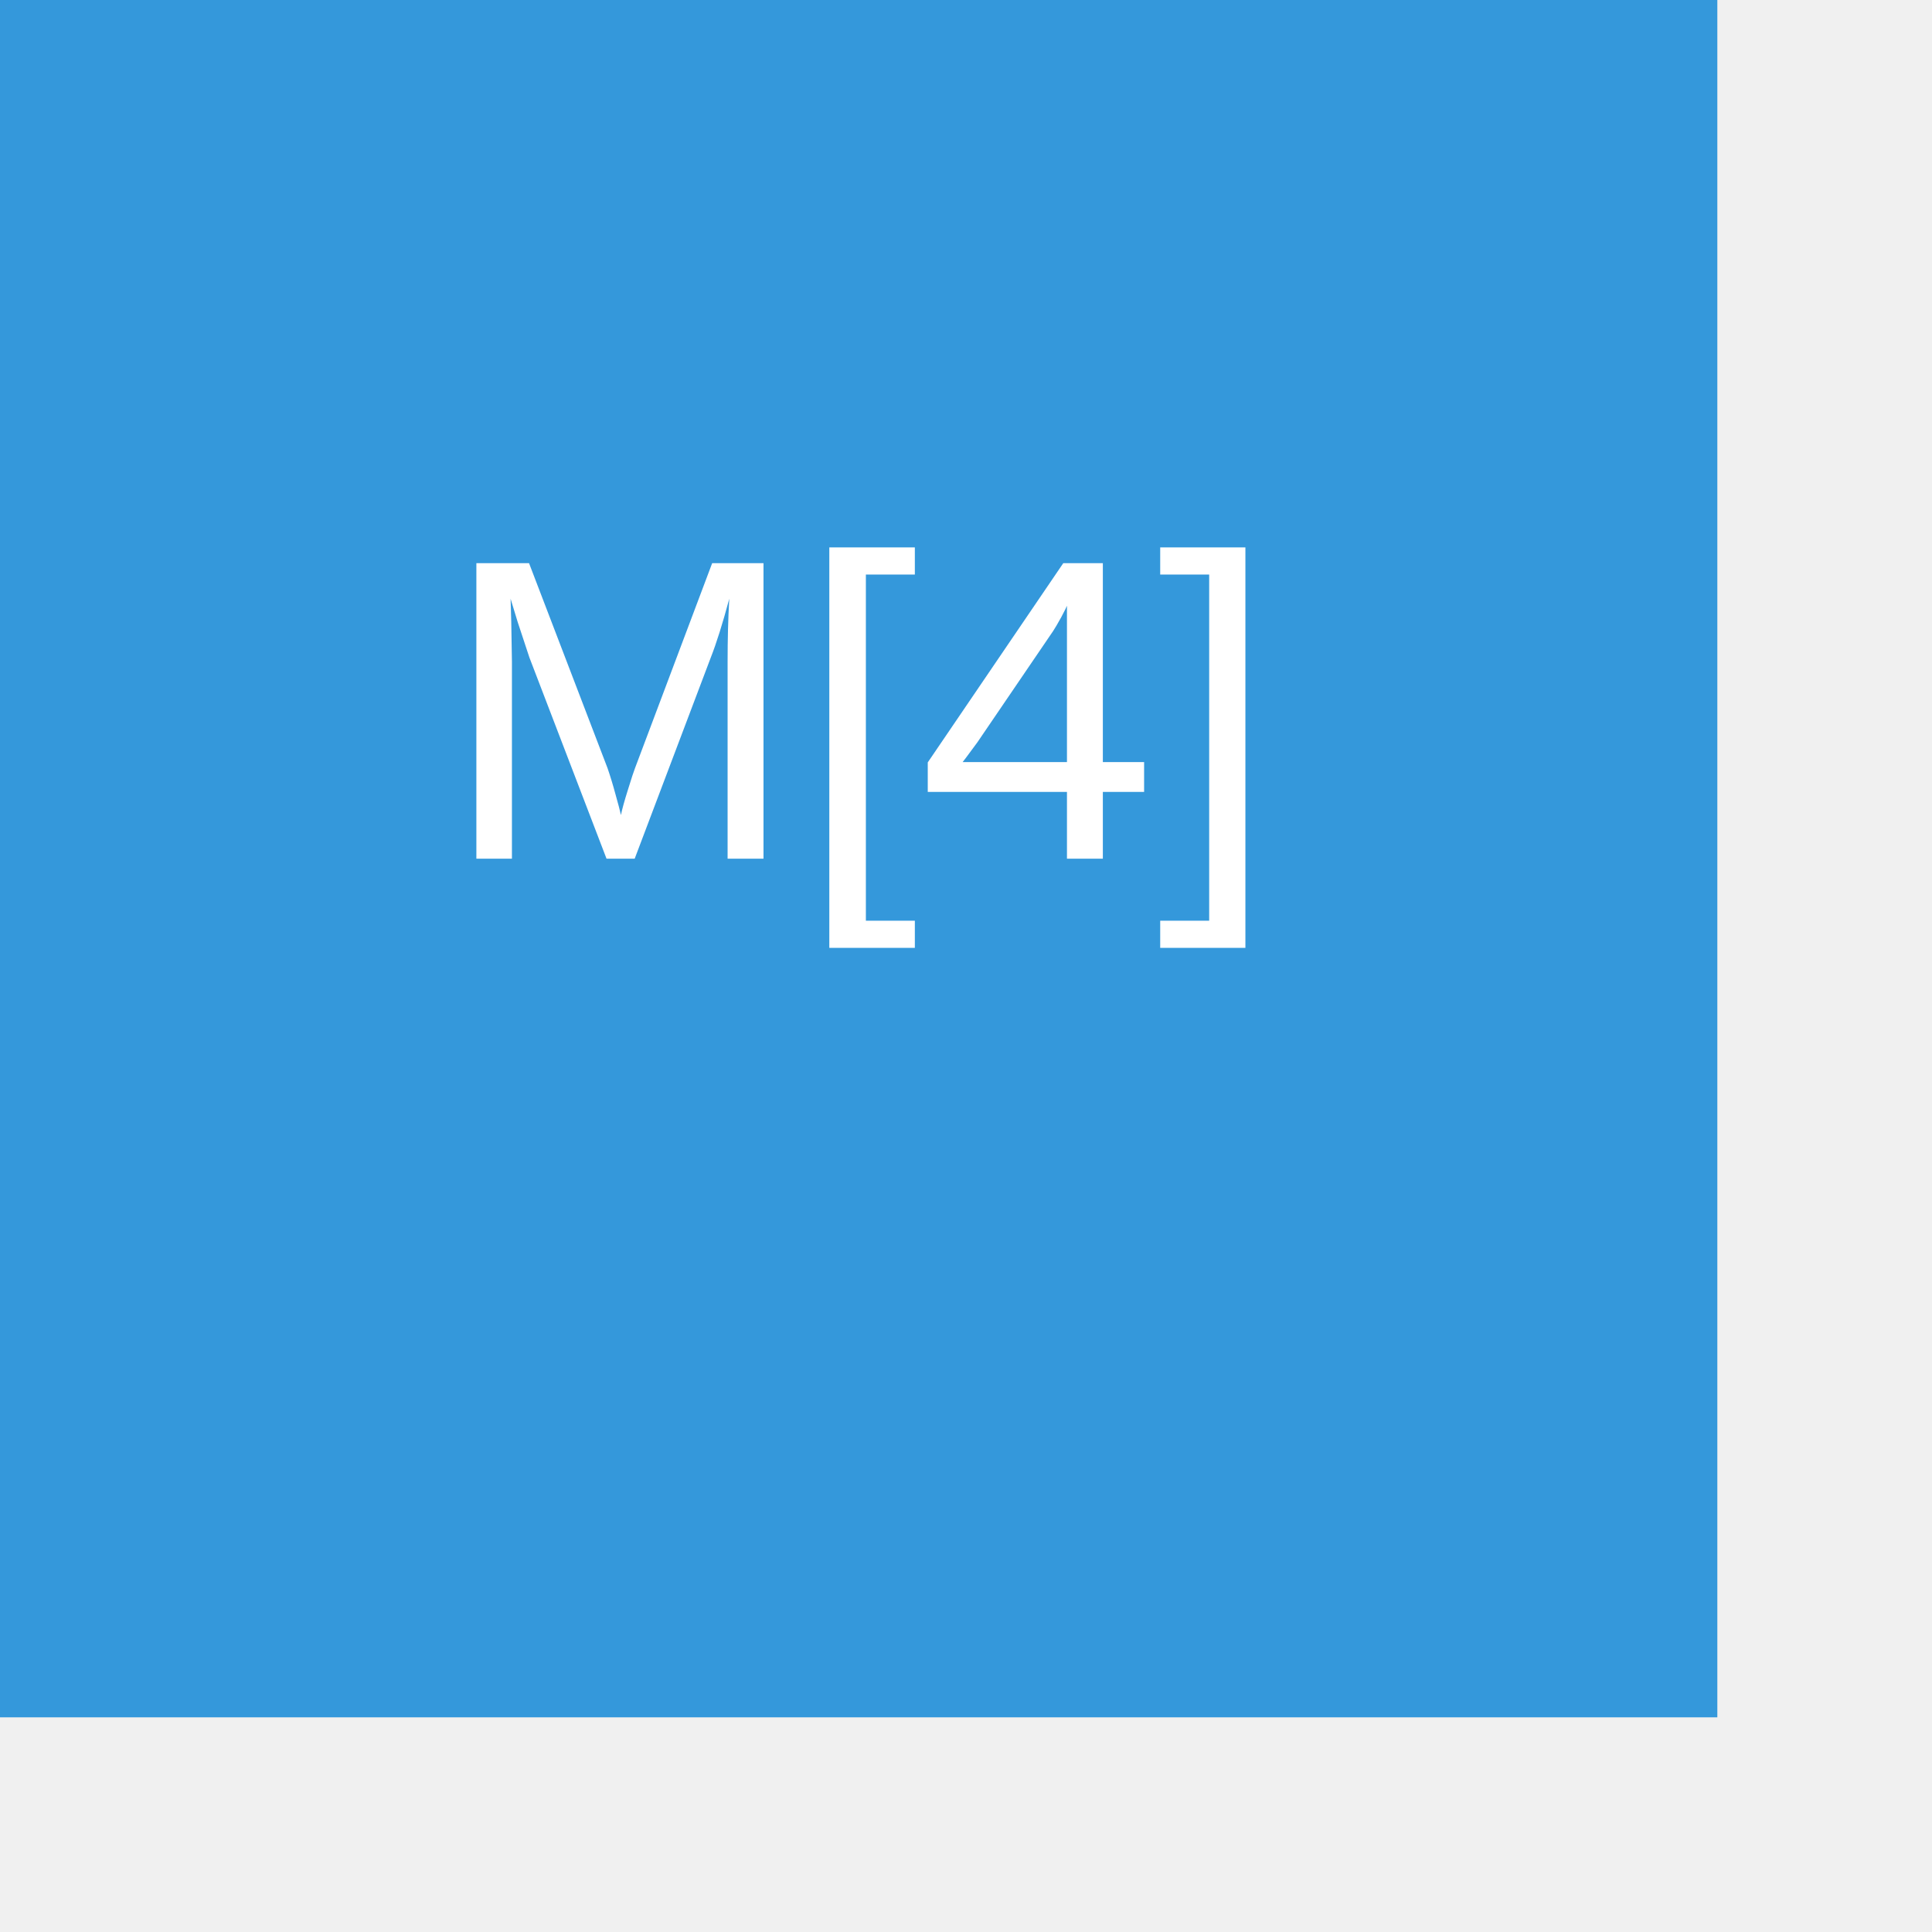
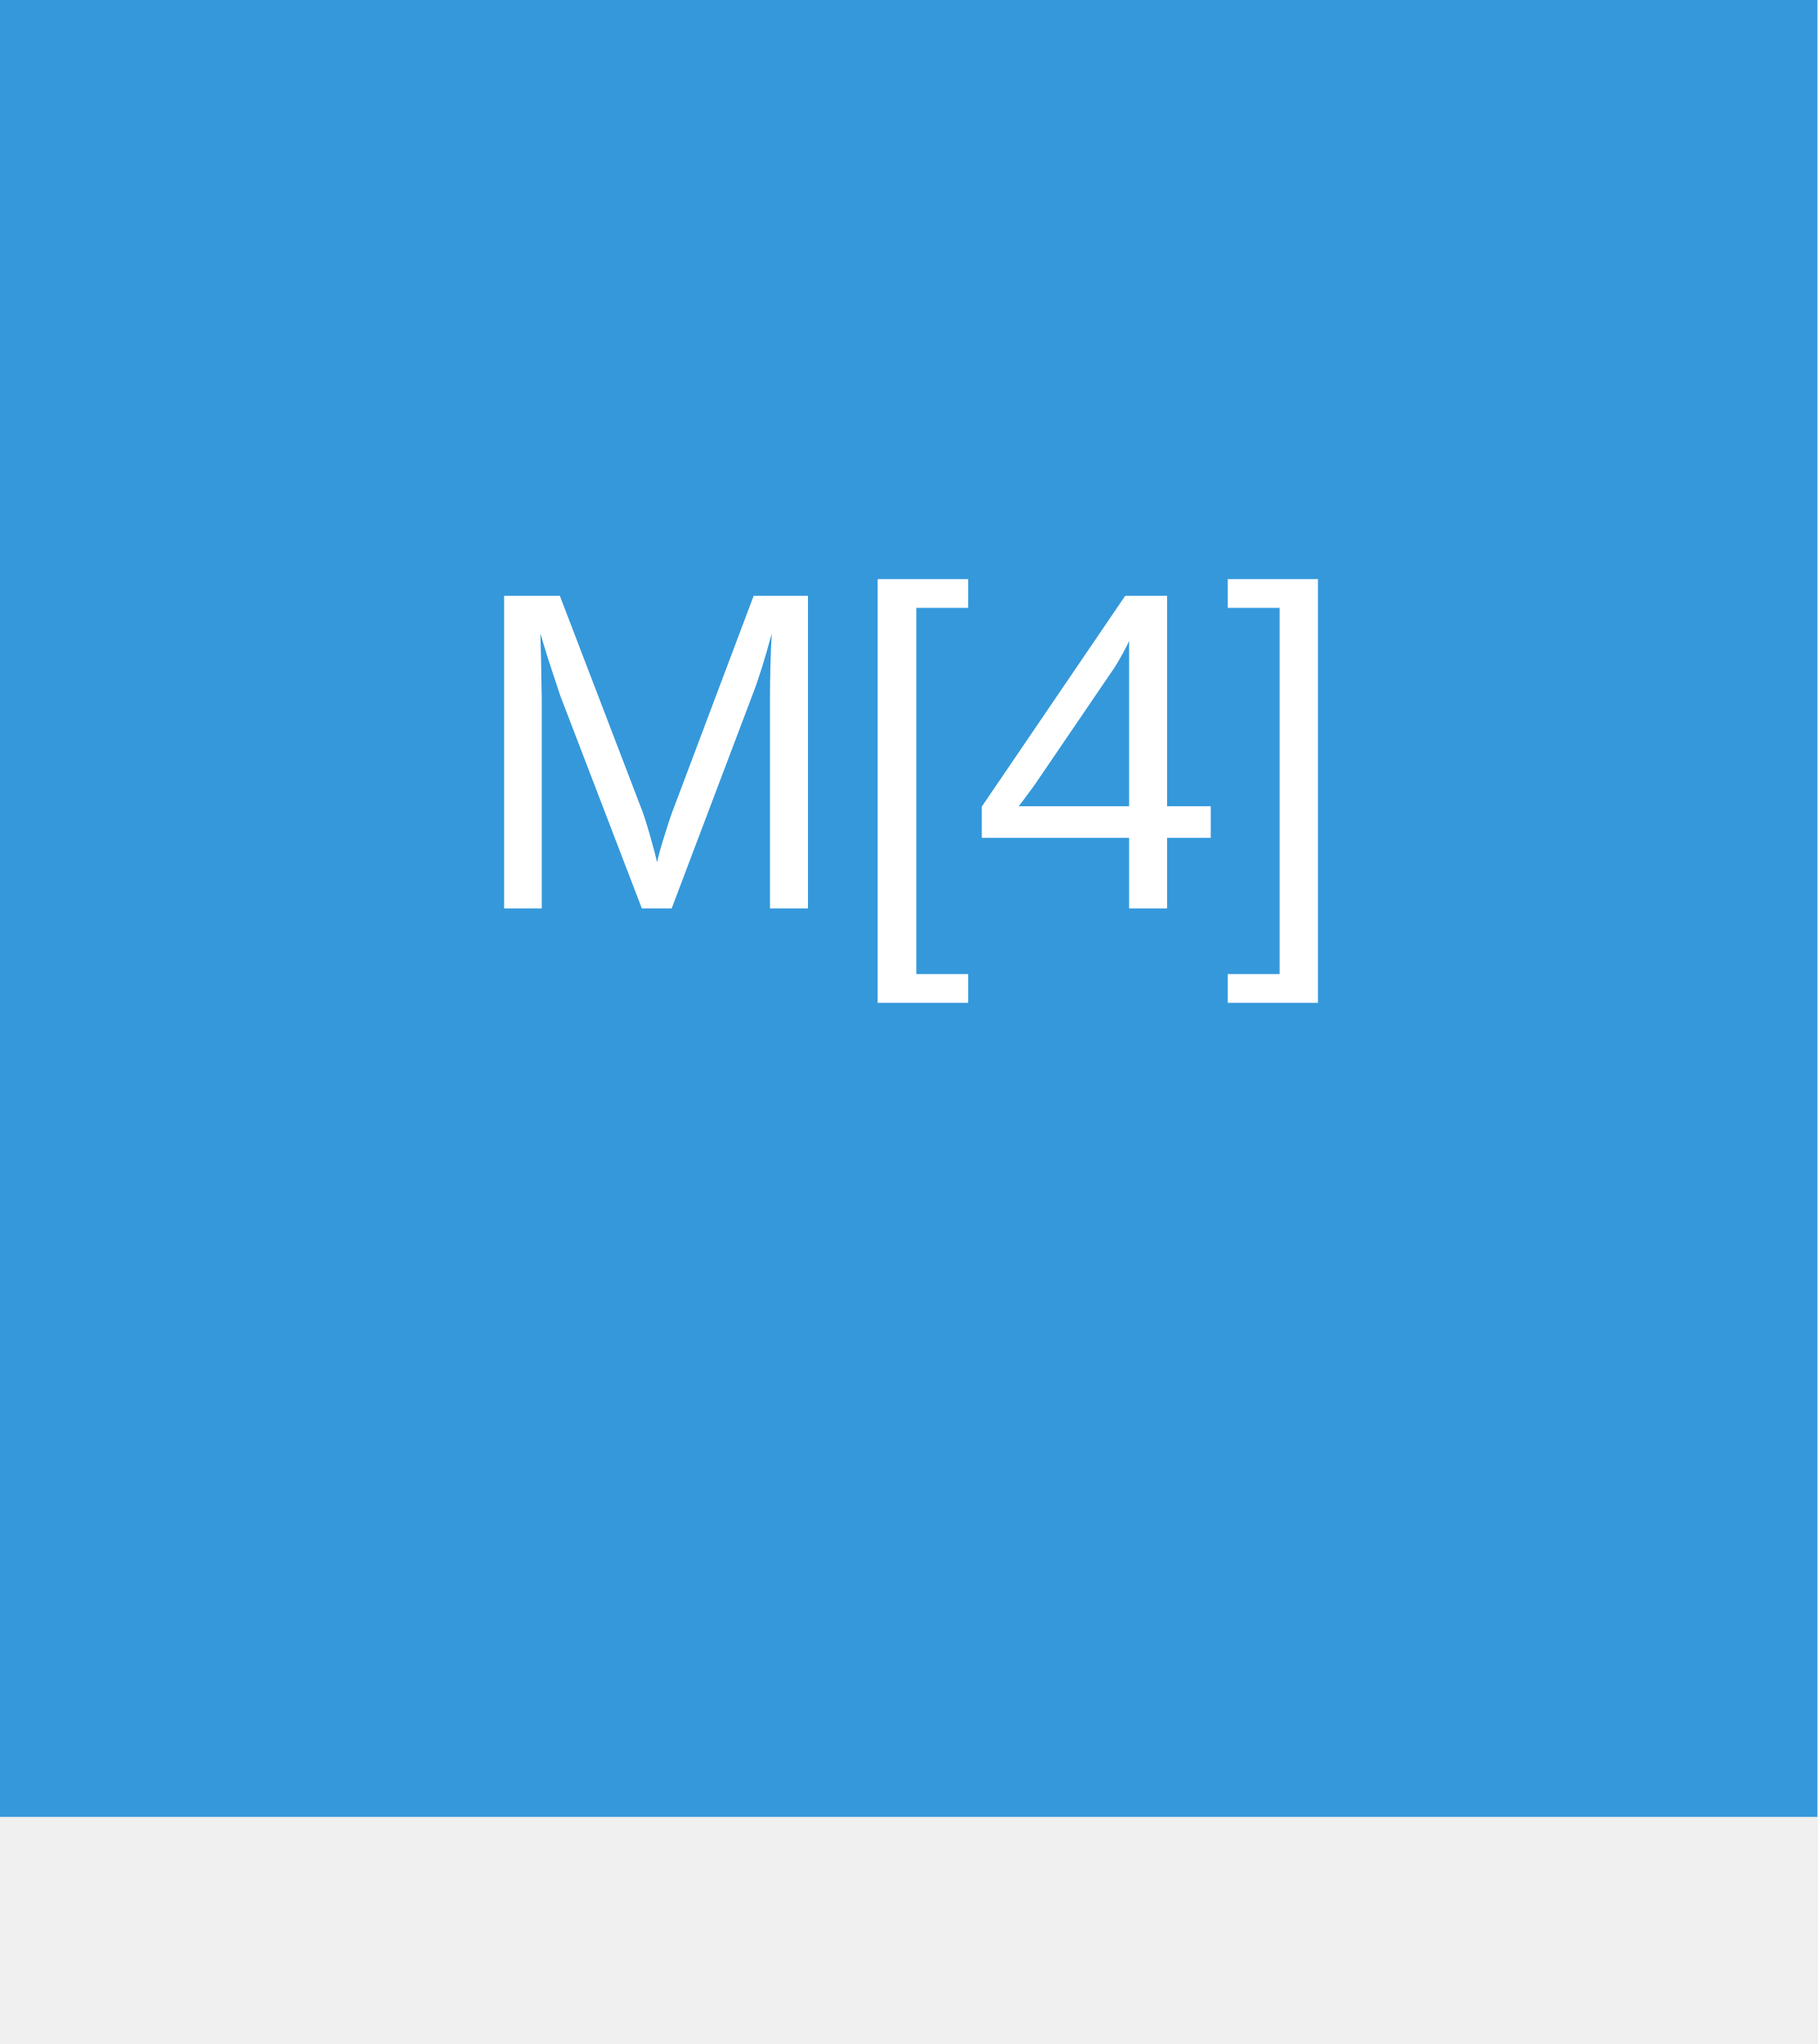
- <svg xmlns="http://www.w3.org/2000/svg" width="90" height="90" viewBox="0 0 90 90">
+ <svg xmlns="http://www.w3.org/2000/svg" width="80" height="90" viewBox="0 0 80 90">
  <rect width="80" height="80" fill="#3498db" />
  <text x="40" y="40" font-family="Arial" font-size="20" fill="white" text-anchor="middle" alignment-baseline="middle">M[4]</text>
</svg>
